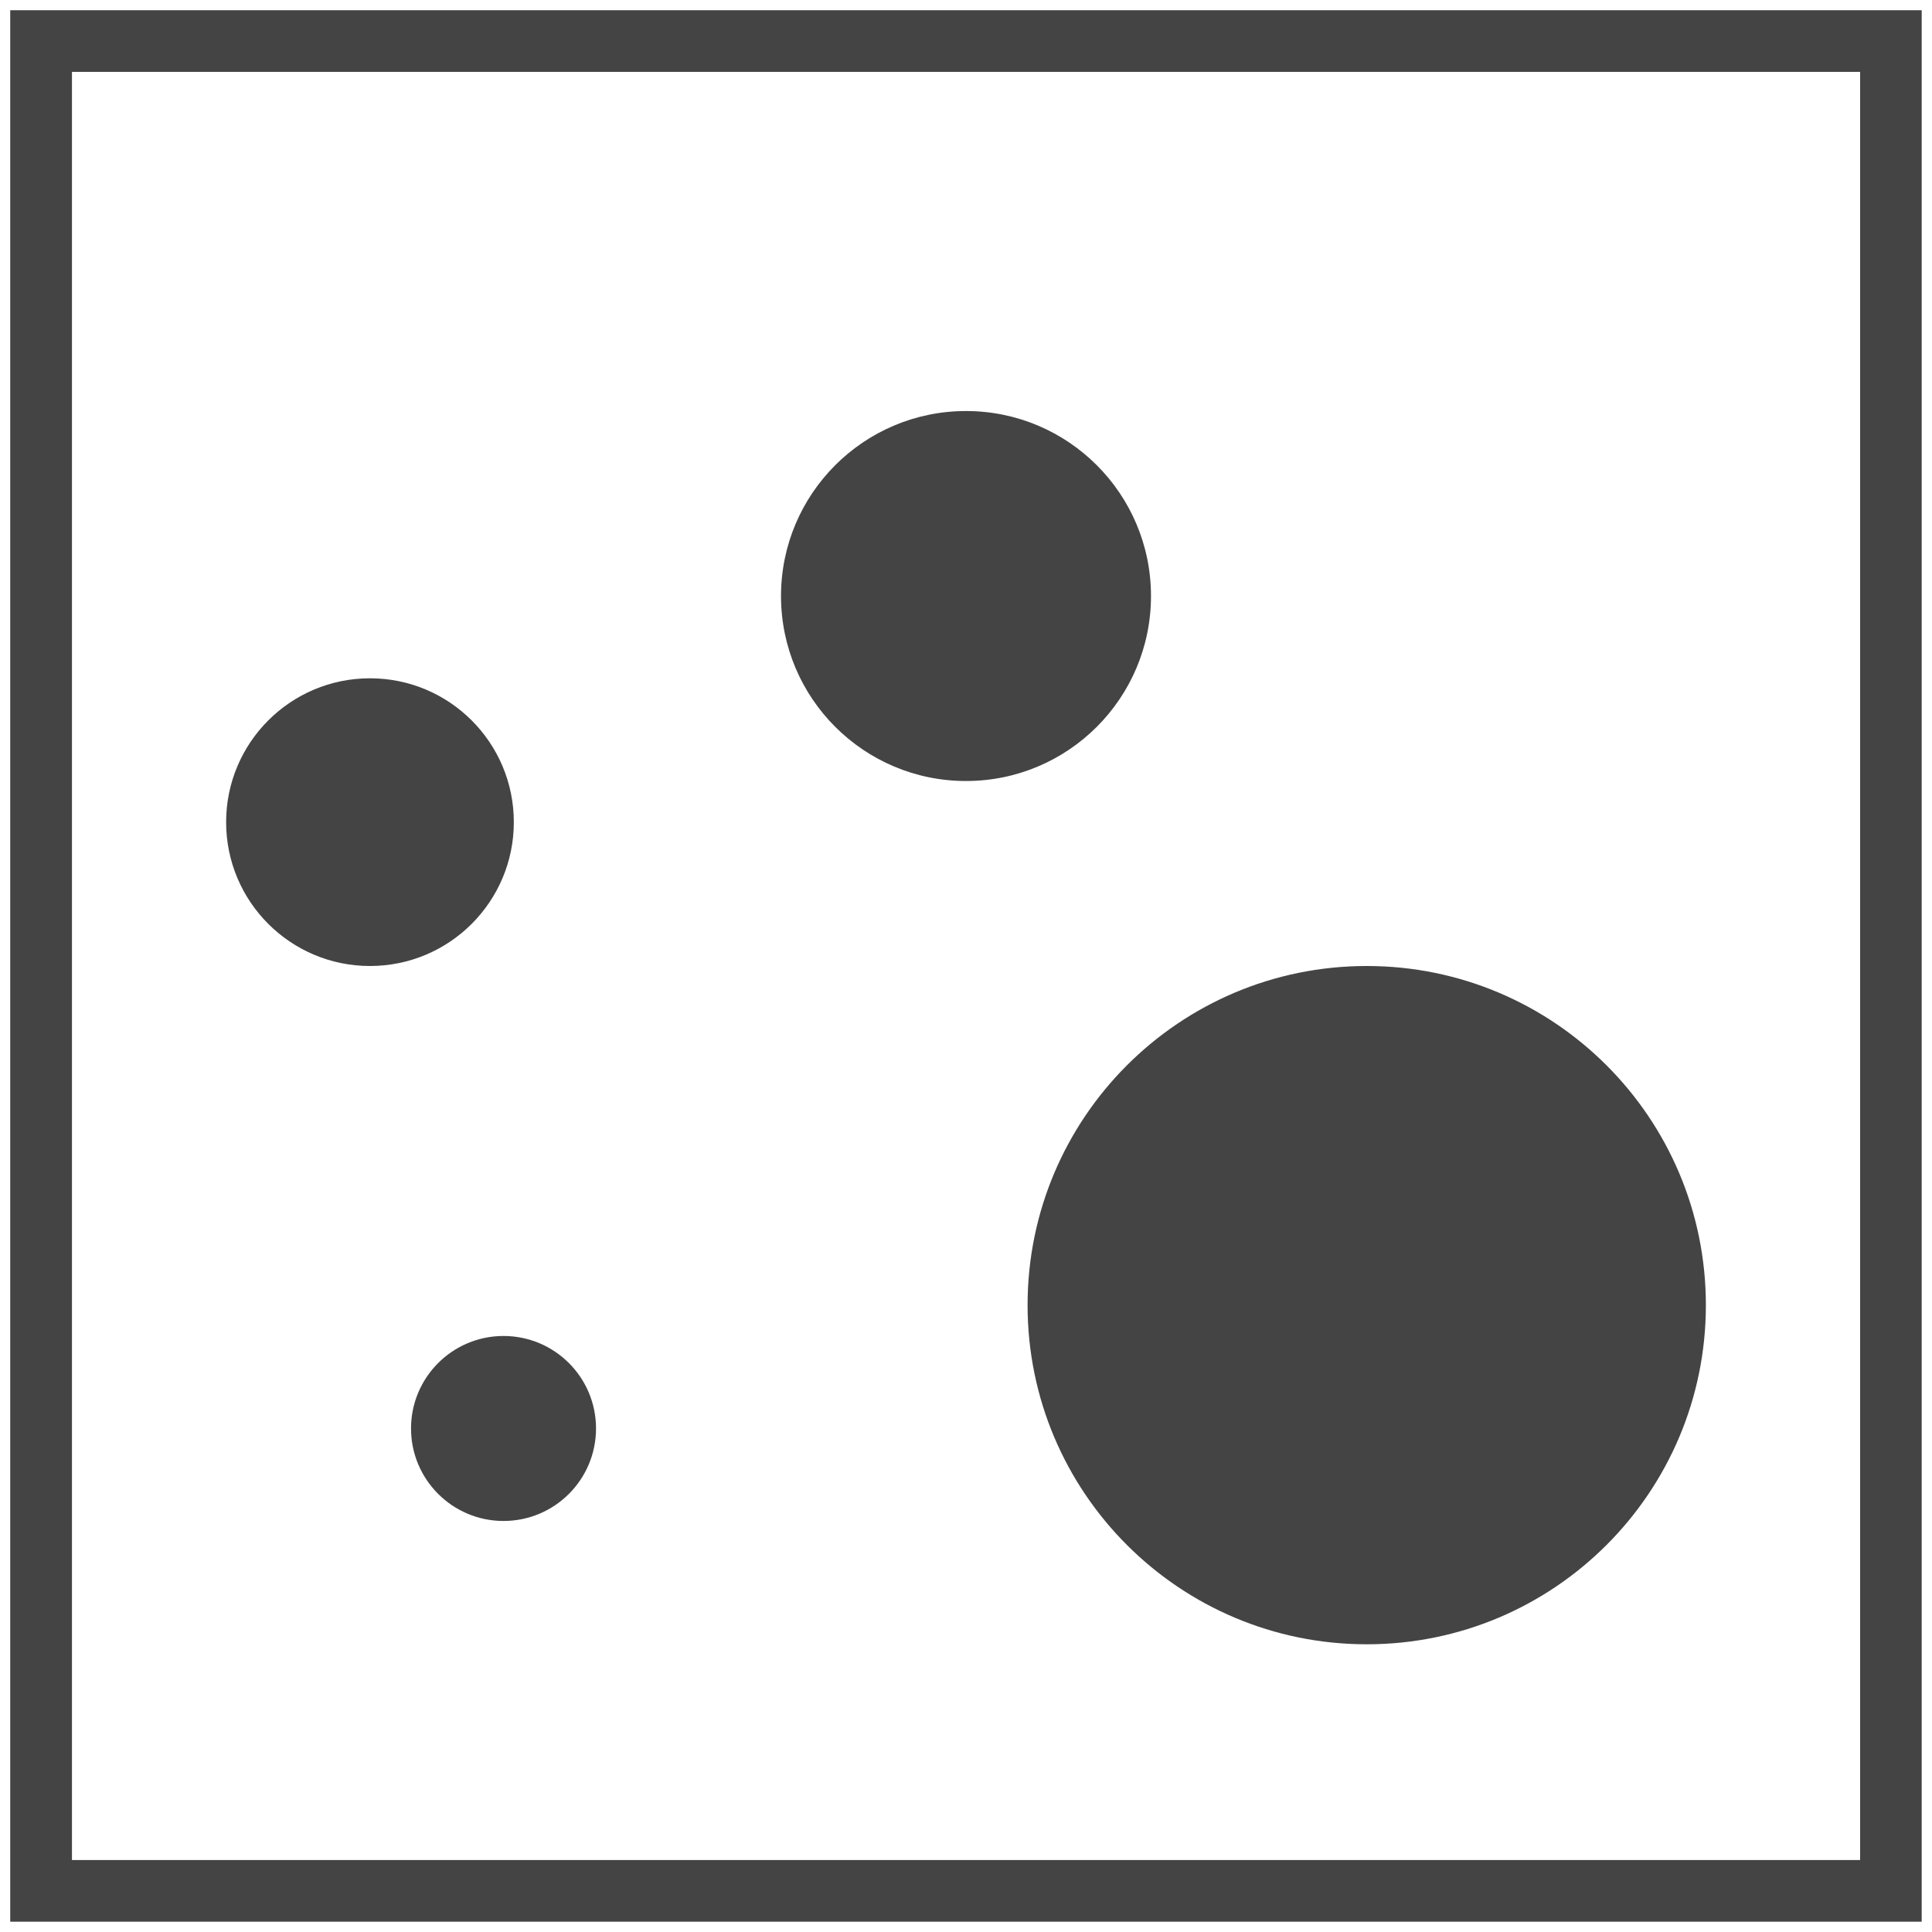
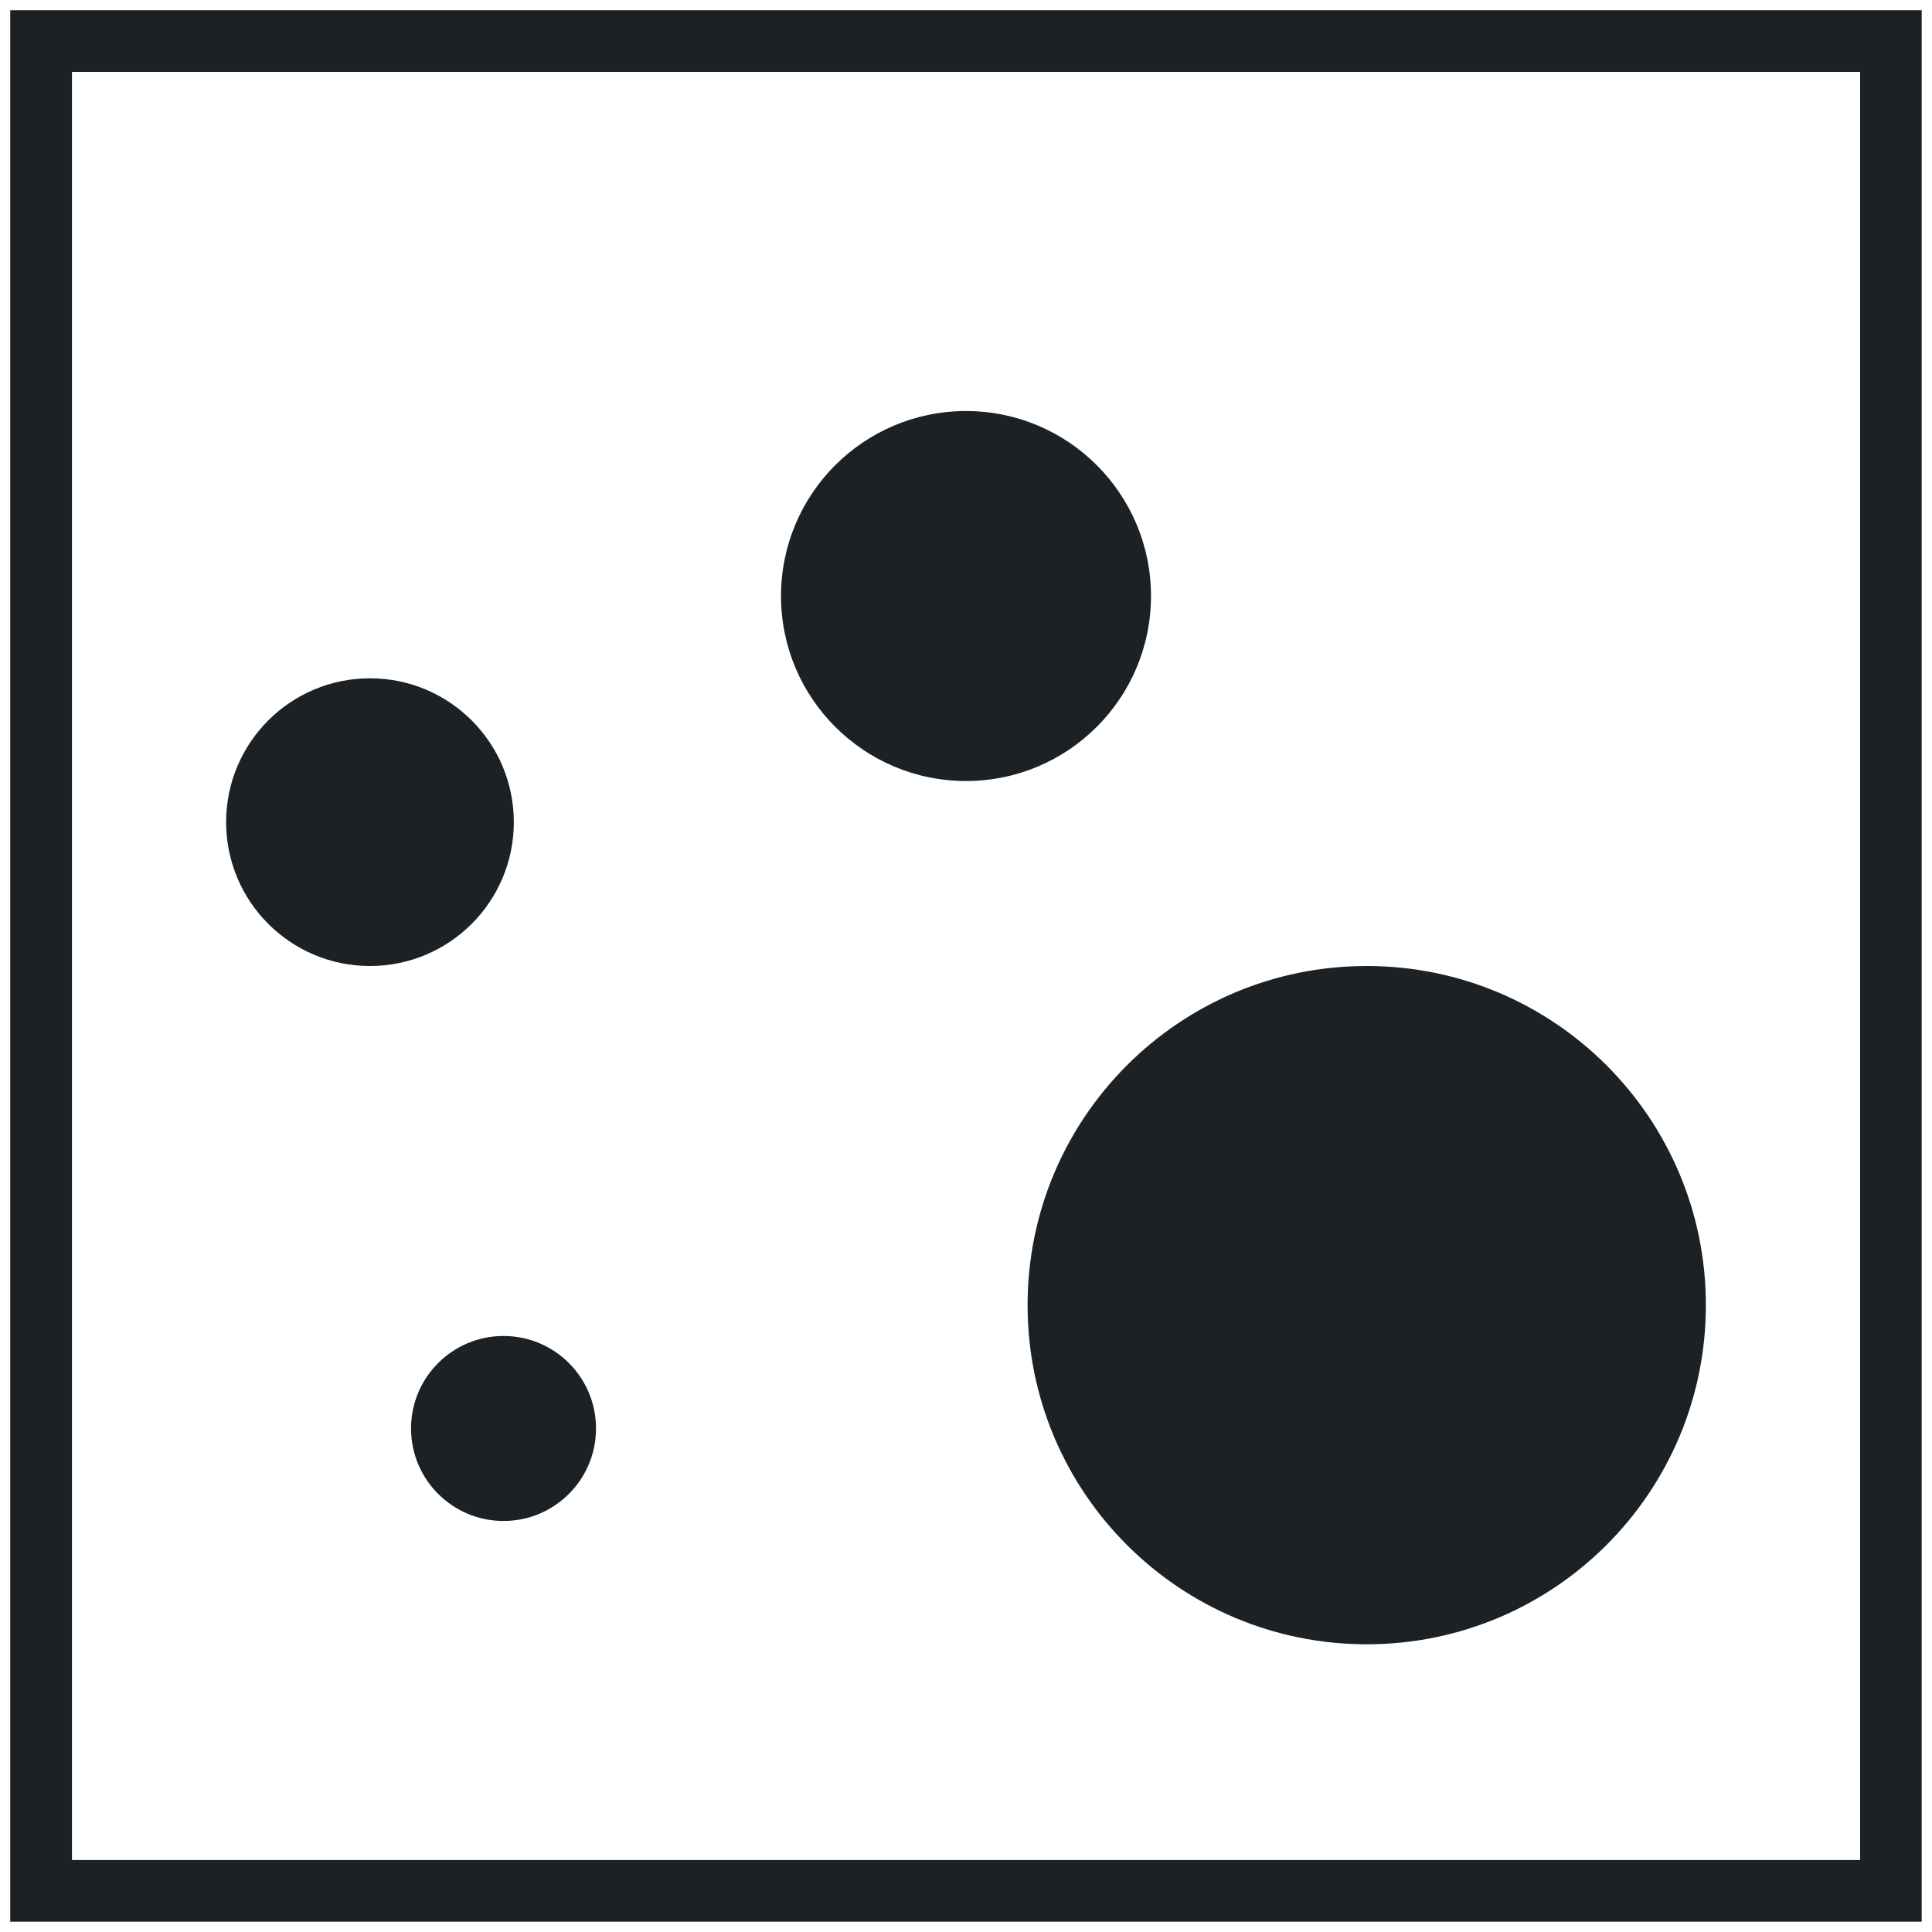
- <svg xmlns="http://www.w3.org/2000/svg" version="1.1" width="24" height="24" viewBox="0 0 24 24">
-   <path fill="#444" d="M14.298 7.404c0 1.269-1.029 2.298-2.298 2.298v0c-1.269 0-2.298-1.029-2.298-2.298v0c0-1.269 1.029-2.298 2.298-2.298v0c1.269 0 2.298 1.029 2.298 2.298v0 0z" />
-   <path fill="#444" d="M21.191 16.213c0 2.327-1.886 4.213-4.213 4.213v0c-2.327 0-4.213-1.886-4.213-4.213v0c0-2.327 1.886-4.213 4.213-4.213v0c2.327 0 4.213 1.886 4.213 4.213v0 0z" />
-   <path fill="#444" d="M7.404 17.745c0 0.634-0.514 1.149-1.149 1.149v0c-0.634 0-1.149-0.514-1.149-1.149v0c0-0.634 0.514-1.149 1.149-1.149v0c0.634 0 1.149 0.514 1.149 1.149v0 0z" />
-   <path fill="#444" d="M6.383 10.213c0 0.987-0.8 1.787-1.787 1.787v0c-0.987 0-1.787-0.8-1.787-1.787v0c0-0.987 0.8-1.787 1.787-1.787v0c0.987 0 1.787 0.8 1.787 1.787v0 0z" />
-   <path fill="#444" d="M23.872 23.872h-23.745v-23.745h23.745v23.745zM0.894 23.106h22.213v-22.213h-22.213v22.213z" />
+ <svg xmlns="http://www.w3.org/2000/svg" width="24" height="24" viewBox="0 0 24 24" fill="none">
+   <path d="M14.298 7.404C14.298 8.673 13.269 9.702 12 9.702C10.731 9.702 9.702 8.673 9.702 7.404C9.702 6.135 10.731 5.106 12 5.106C13.269 5.106 14.298 6.135 14.298 7.404Z" fill="#1C2125" />
+   <path d="M21.191 16.213C21.191 18.54 19.305 20.426 16.978 20.426C14.651 20.426 12.765 18.54 12.765 16.213C12.765 13.886 14.651 12 16.978 12C19.305 12 21.191 13.886 21.191 16.213Z" fill="#1C2125" />
+   <path d="M7.404 17.745C7.404 18.379 6.89 18.894 6.255 18.894C5.621 18.894 5.106 18.38 5.106 17.745C5.106 17.111 5.62 16.596 6.255 16.596C6.889 16.596 7.404 17.11 7.404 17.745Z" fill="#1C2125" />
+   <path d="M6.383 10.213C6.383 11.2 5.583 12 4.596 12C3.609 12 2.809 11.2 2.809 10.213C2.809 9.226 3.609 8.426 4.596 8.426C5.583 8.426 6.383 9.226 6.383 10.213V10.213Z" fill="#1C2125" />
+   <path d="M23.872 23.872H0.127V0.127H23.872V23.872ZM0.894 23.106H23.107V0.893H0.894V23.106V23.106Z" fill="#1C2125" />
</svg>
